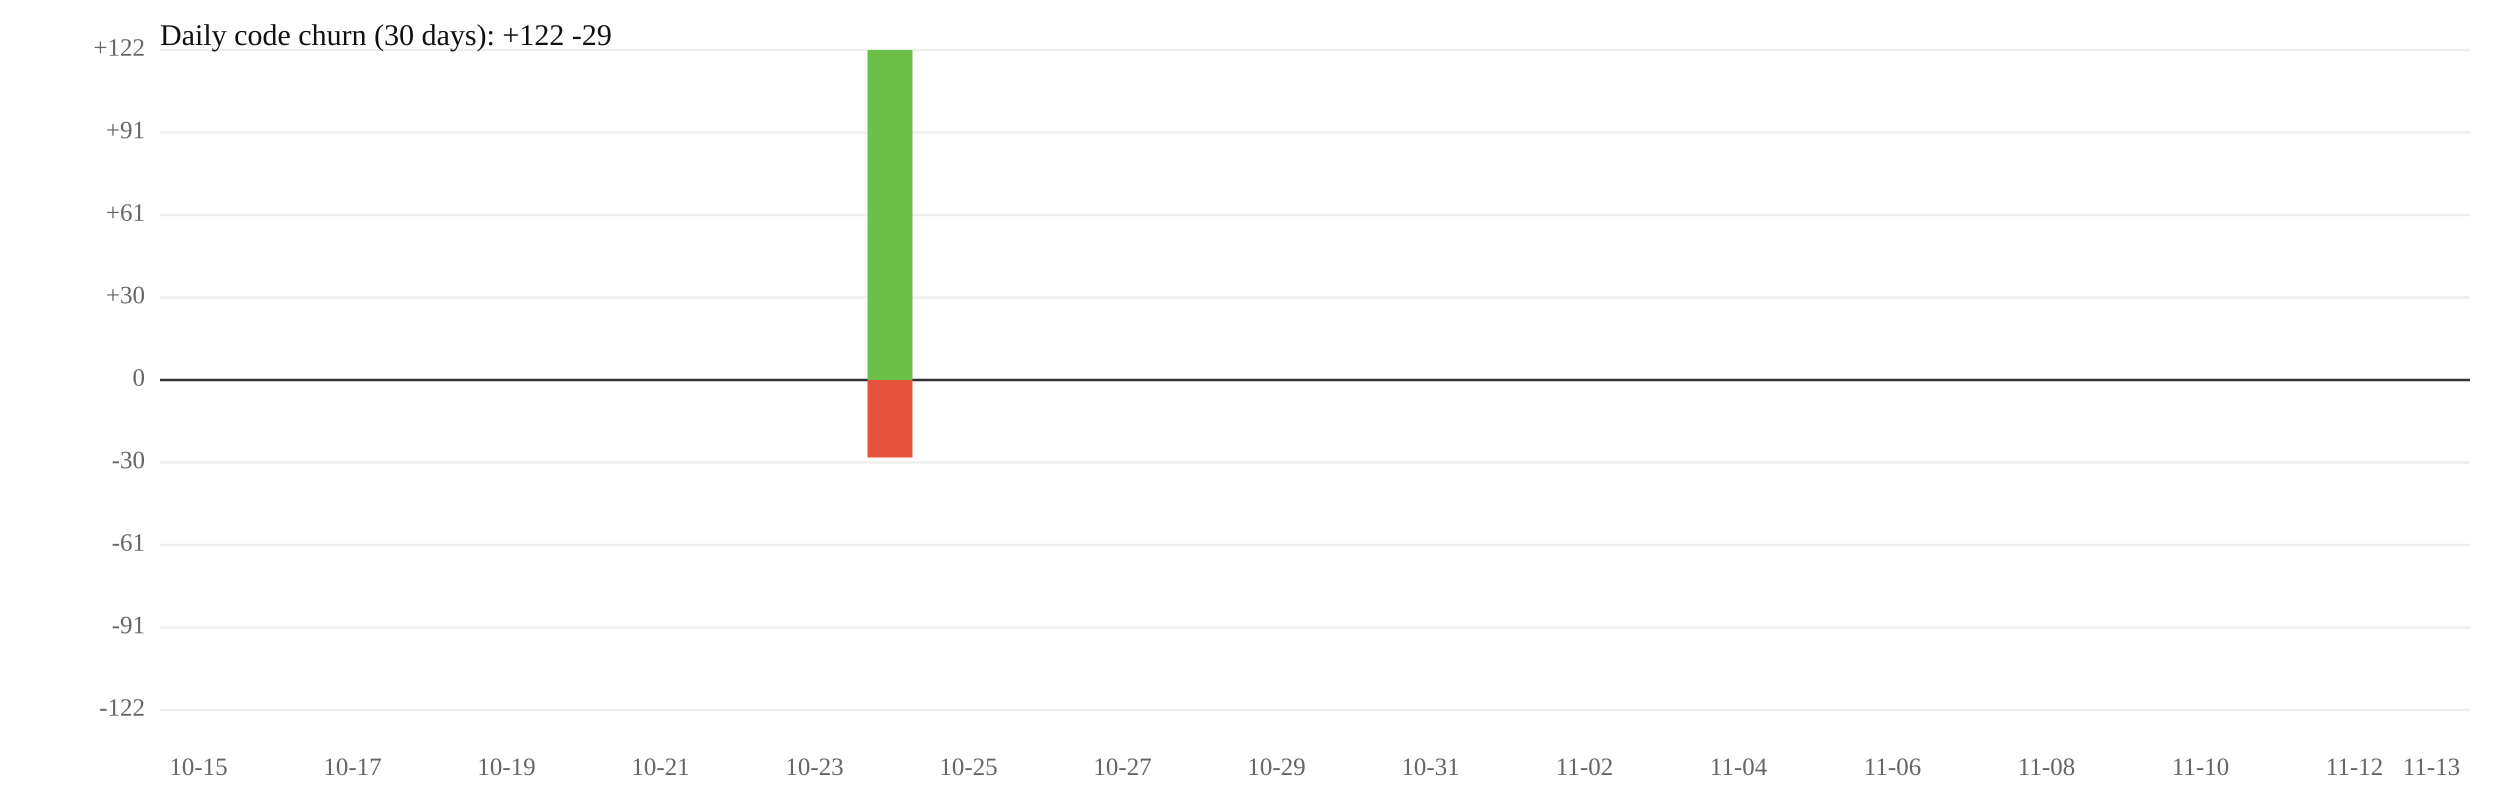
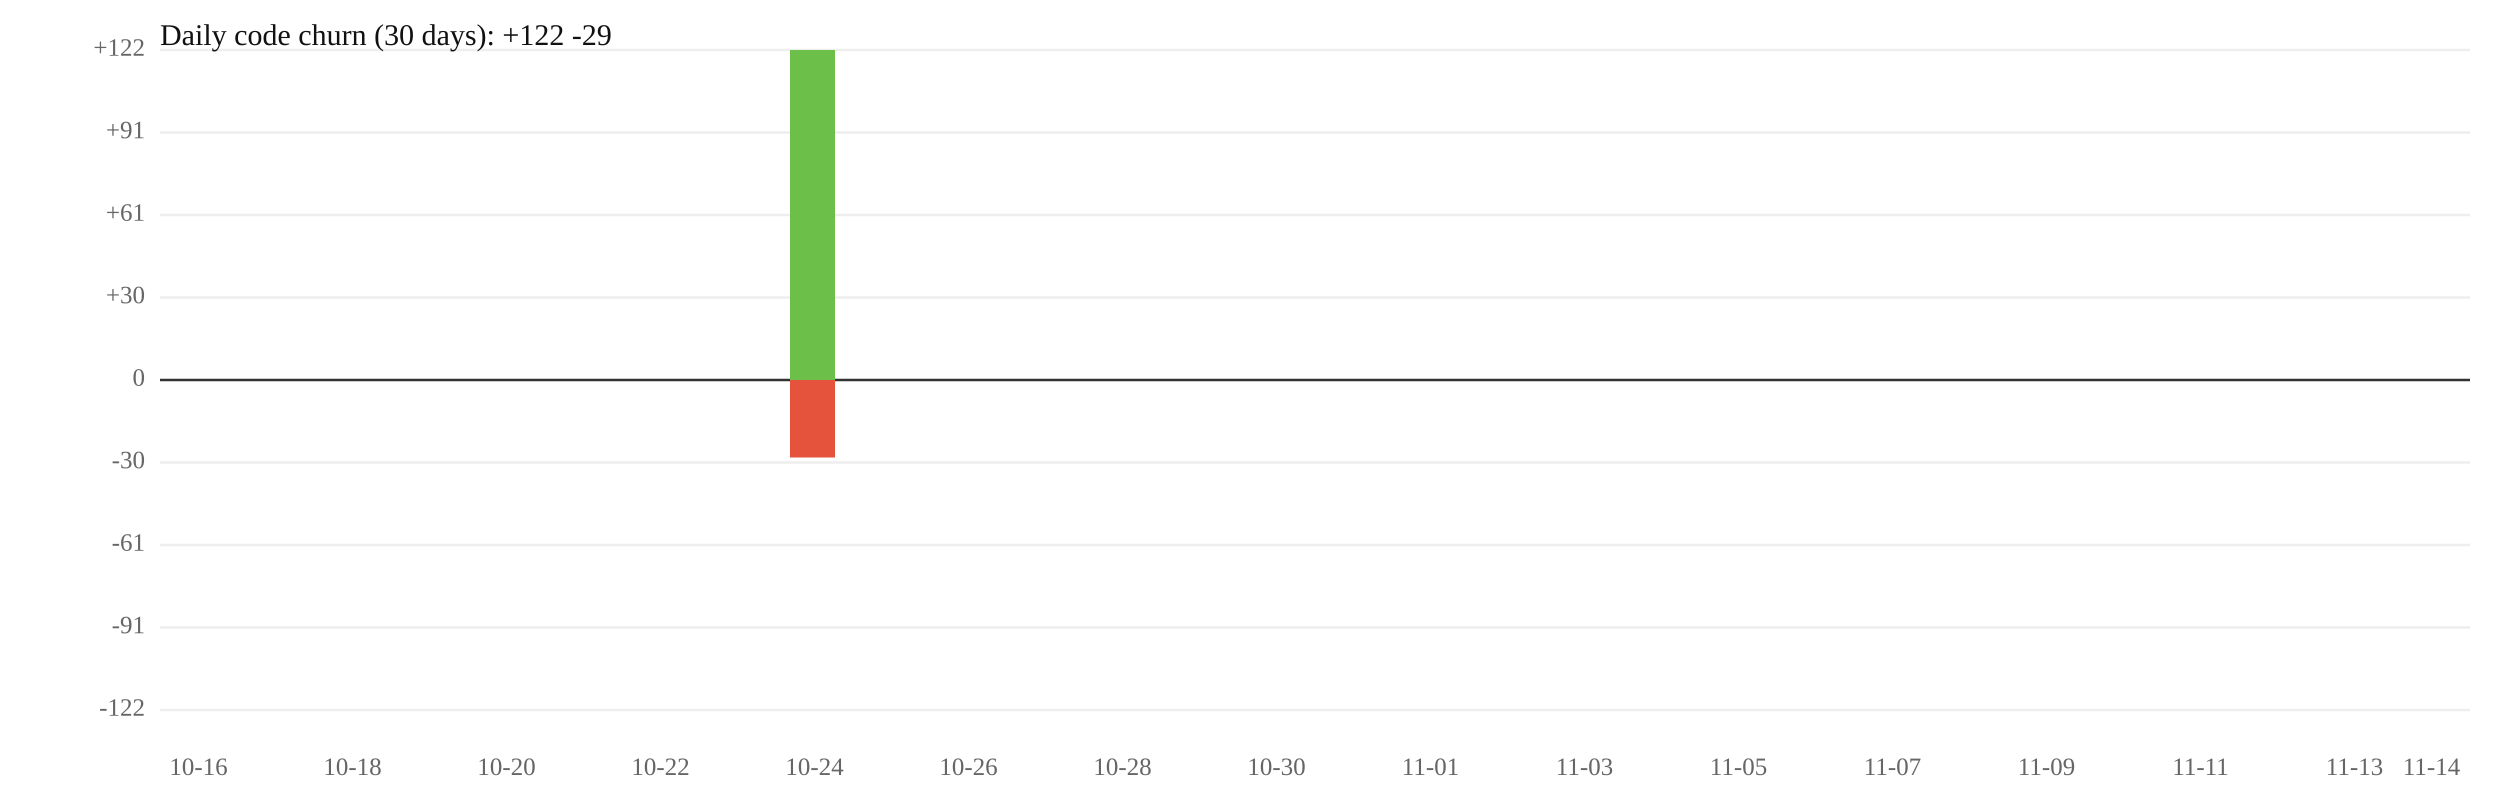
<svg xmlns="http://www.w3.org/2000/svg" width="1000" height="320" viewBox="0 0 1000 320">
  <rect width="100%" height="100%" fill="white" />
  <line x1="64" y1="119" x2="988" y2="119" stroke="#eee" />
  <line x1="64" y1="185" x2="988" y2="185" stroke="#eee" />
  <text x="58" y="119" font-size="10" text-anchor="end" dominant-baseline="middle" fill="#666">+30</text>
  <text x="58" y="185" font-size="10" text-anchor="end" dominant-baseline="middle" fill="#666">-30</text>
  <line x1="64" y1="86" x2="988" y2="86" stroke="#eee" />
  <line x1="64" y1="218" x2="988" y2="218" stroke="#eee" />
  <text x="58" y="86" font-size="10" text-anchor="end" dominant-baseline="middle" fill="#666">+61</text>
  <text x="58" y="218" font-size="10" text-anchor="end" dominant-baseline="middle" fill="#666">-61</text>
  <line x1="64" y1="53" x2="988" y2="53" stroke="#eee" />
  <line x1="64" y1="251" x2="988" y2="251" stroke="#eee" />
  <text x="58" y="53" font-size="10" text-anchor="end" dominant-baseline="middle" fill="#666">+91</text>
  <text x="58" y="251" font-size="10" text-anchor="end" dominant-baseline="middle" fill="#666">-91</text>
  <line x1="64" y1="20" x2="988" y2="20" stroke="#eee" />
  <line x1="64" y1="284" x2="988" y2="284" stroke="#eee" />
  <text x="58" y="20" font-size="10" text-anchor="end" dominant-baseline="middle" fill="#666">+122</text>
  <text x="58" y="284" font-size="10" text-anchor="end" dominant-baseline="middle" fill="#666">-122</text>
  <line x1="64" y1="152" x2="988" y2="152" stroke="#333" />
  <text x="58" y="152" font-size="10" text-anchor="end" dominant-baseline="middle" fill="#666">0</text>
-   <rect x="347" y="20" width="18" height="132" fill="#6cc04a" />
-   <rect x="347" y="152" width="18" height="31" fill="#e5533d" />
-   <text x="79.4" y="310" font-size="10" text-anchor="middle" fill="#666">10-15</text>
-   <text x="141.0" y="310" font-size="10" text-anchor="middle" fill="#666">10-17</text>
-   <text x="202.6" y="310" font-size="10" text-anchor="middle" fill="#666">10-19</text>
-   <text x="264.2" y="310" font-size="10" text-anchor="middle" fill="#666">10-21</text>
-   <text x="325.8" y="310" font-size="10" text-anchor="middle" fill="#666">10-23</text>
-   <text x="387.4" y="310" font-size="10" text-anchor="middle" fill="#666">10-25</text>
-   <text x="449.0" y="310" font-size="10" text-anchor="middle" fill="#666">10-27</text>
-   <text x="510.6" y="310" font-size="10" text-anchor="middle" fill="#666">10-29</text>
-   <text x="572.2" y="310" font-size="10" text-anchor="middle" fill="#666">10-31</text>
-   <text x="633.8" y="310" font-size="10" text-anchor="middle" fill="#666">11-02</text>
-   <text x="695.4" y="310" font-size="10" text-anchor="middle" fill="#666">11-04</text>
-   <text x="757.0" y="310" font-size="10" text-anchor="middle" fill="#666">11-06</text>
-   <text x="818.6" y="310" font-size="10" text-anchor="middle" fill="#666">11-08</text>
-   <text x="880.2" y="310" font-size="10" text-anchor="middle" fill="#666">11-10</text>
-   <text x="941.8" y="310" font-size="10" text-anchor="middle" fill="#666">11-12</text>
-   <text x="972.6" y="310" font-size="10" text-anchor="middle" fill="#666">11-13</text>
+   <rect x="316" y="20" width="18" height="132" fill="#6cc04a" />
+   <rect x="316" y="152" width="18" height="31" fill="#e5533d" />
+   <text x="79.4" y="310" font-size="10" text-anchor="middle" fill="#666">10-16</text>
+   <text x="141.0" y="310" font-size="10" text-anchor="middle" fill="#666">10-18</text>
+   <text x="202.6" y="310" font-size="10" text-anchor="middle" fill="#666">10-20</text>
+   <text x="264.2" y="310" font-size="10" text-anchor="middle" fill="#666">10-22</text>
+   <text x="325.8" y="310" font-size="10" text-anchor="middle" fill="#666">10-24</text>
+   <text x="387.4" y="310" font-size="10" text-anchor="middle" fill="#666">10-26</text>
+   <text x="449.0" y="310" font-size="10" text-anchor="middle" fill="#666">10-28</text>
+   <text x="510.6" y="310" font-size="10" text-anchor="middle" fill="#666">10-30</text>
+   <text x="572.2" y="310" font-size="10" text-anchor="middle" fill="#666">11-01</text>
+   <text x="633.8" y="310" font-size="10" text-anchor="middle" fill="#666">11-03</text>
+   <text x="695.4" y="310" font-size="10" text-anchor="middle" fill="#666">11-05</text>
+   <text x="757.0" y="310" font-size="10" text-anchor="middle" fill="#666">11-07</text>
+   <text x="818.6" y="310" font-size="10" text-anchor="middle" fill="#666">11-09</text>
+   <text x="880.2" y="310" font-size="10" text-anchor="middle" fill="#666">11-11</text>
+   <text x="941.8" y="310" font-size="10" text-anchor="middle" fill="#666">11-13</text>
+   <text x="972.6" y="310" font-size="10" text-anchor="middle" fill="#666">11-14</text>
  <text x="64" y="18" font-size="12" fill="#111">Daily code churn (30 days): +122  -29</text>
</svg>
